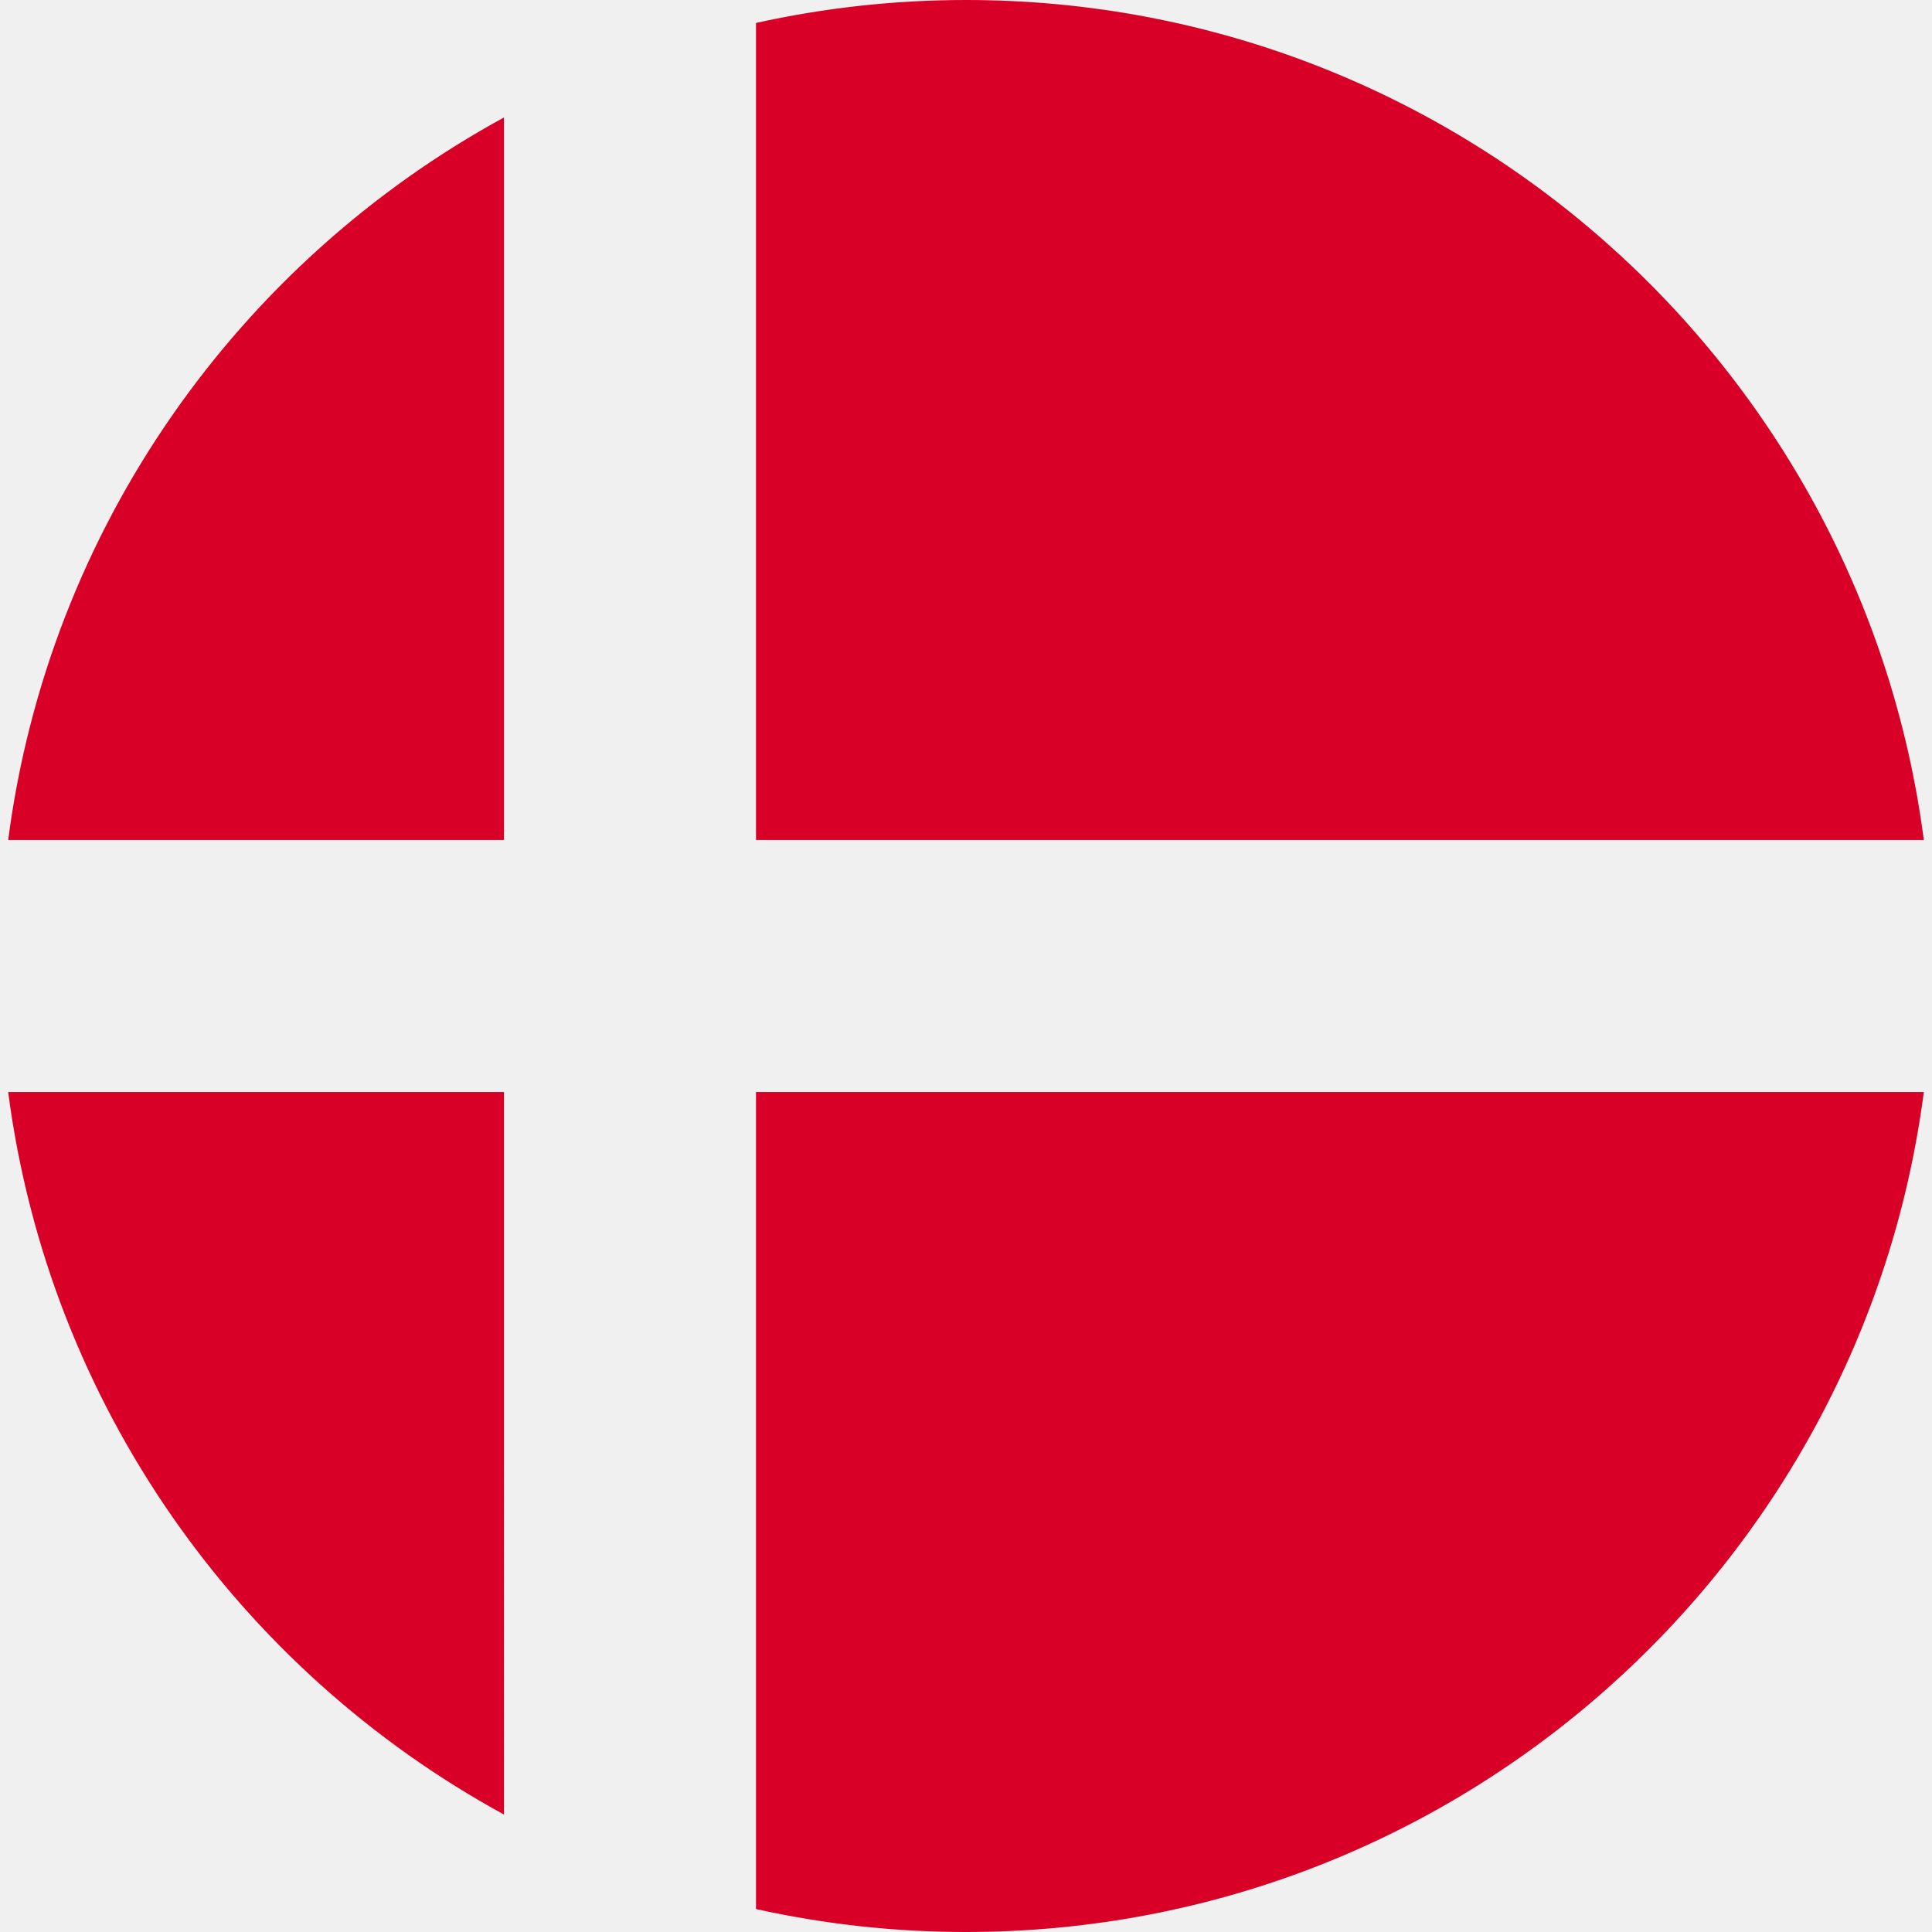
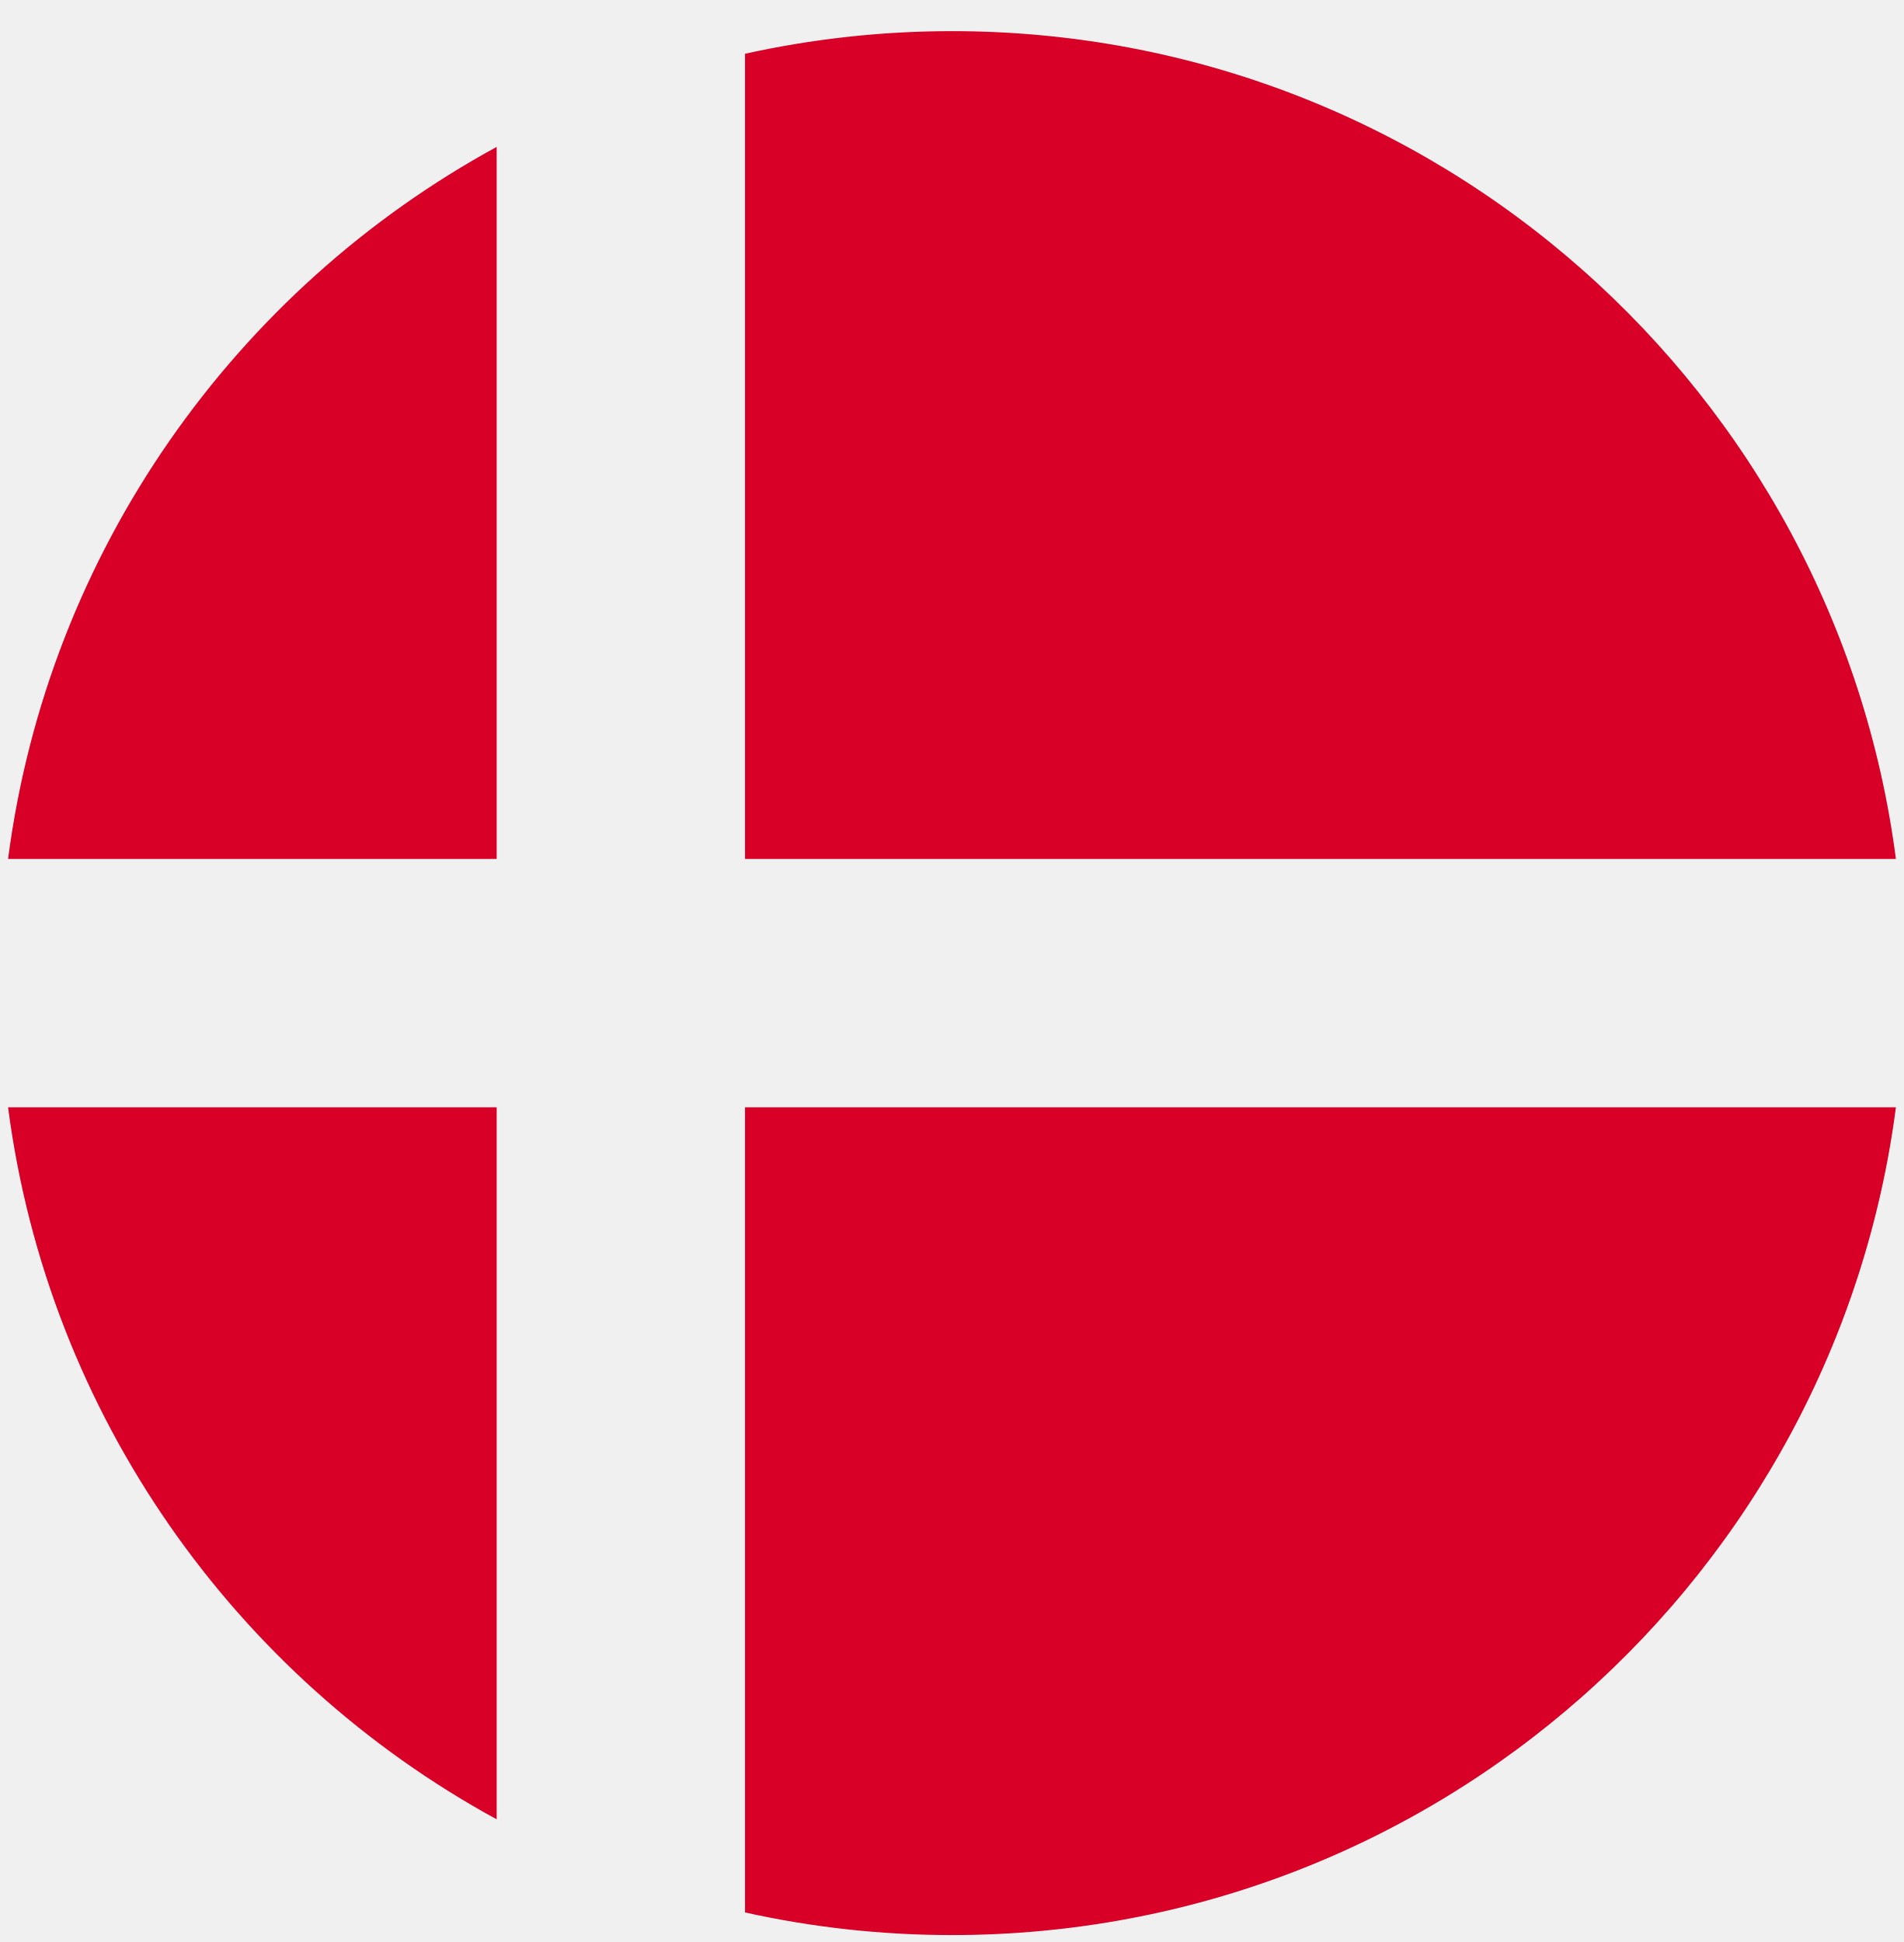
- <svg xmlns="http://www.w3.org/2000/svg" width="512" height="512" viewBox="0 0 512 512" fill="none">
-   <g clip-path="url(#clip0_105_1365)">
-     <path d="M256 512C397.385 512 512 397.385 512 256C512 114.615 397.385 0 256 0C114.615 0 0 114.615 0 256C0 397.385 114.615 512 256 512Z" fill="#F0F0F0" />
-     <path d="M200.349 222.609H509.833C493.47 97.002 386.067 0 256 0C236.885 0 218.268 2.113 200.348 6.085V222.609H200.349Z" fill="#D80027" />
-     <path d="M133.565 222.608V31.127C63.272 69.481 12.95 139.832 2.167 222.609H133.565V222.608Z" fill="#D80027" />
-     <path d="M133.564 289.391H2.167C12.95 372.168 63.272 442.519 133.565 480.872L133.564 289.391Z" fill="#D80027" />
-     <path d="M200.348 289.392V505.915C218.268 509.887 236.885 512 256 512C386.067 512 493.47 414.998 509.833 289.391H200.348V289.392Z" fill="#D80027" />
+ <svg xmlns="http://www.w3.org/2000/svg" width="50" height="51" viewBox="0 0 50 51" fill="none">
+   <g clip-path="url(#clip0_446_123)">
+     <path d="M25 50.818C38.807 50.818 50 39.625 50 25.818C50 12.011 38.807 0.818 25 0.818C11.193 0.818 0 12.011 0 25.818C0 39.625 11.193 50.818 25 50.818Z" fill="#F0F0F0" />
+     <path d="M19.565 22.557H49.788C48.191 10.291 37.702 0.818 25 0.818C23.133 0.818 21.315 1.025 19.565 1.412V22.557H19.565Z" fill="#D80027" />
+     <path d="M13.043 22.557V3.858C6.179 7.603 1.265 14.474 0.212 22.557H13.043V22.557Z" fill="#D80027" />
+     <path d="M13.043 29.079H0.212C1.265 37.163 6.179 44.033 13.043 47.778L13.043 29.079Z" fill="#D80027" />
+     <path d="M19.565 29.079V50.224C21.315 50.612 23.133 50.818 25 50.818C37.702 50.818 48.191 41.345 49.788 29.079H19.565V29.079Z" fill="#D80027" />
  </g>
  <defs>
-     <clipPath id="clip0_105_1365">
-       <rect width="512" height="512" fill="white" />
+     <clipPath id="clip0_446_123">
+       <rect width="50" height="50" fill="white" transform="translate(0 0.818176)" />
    </clipPath>
  </defs>
</svg>
